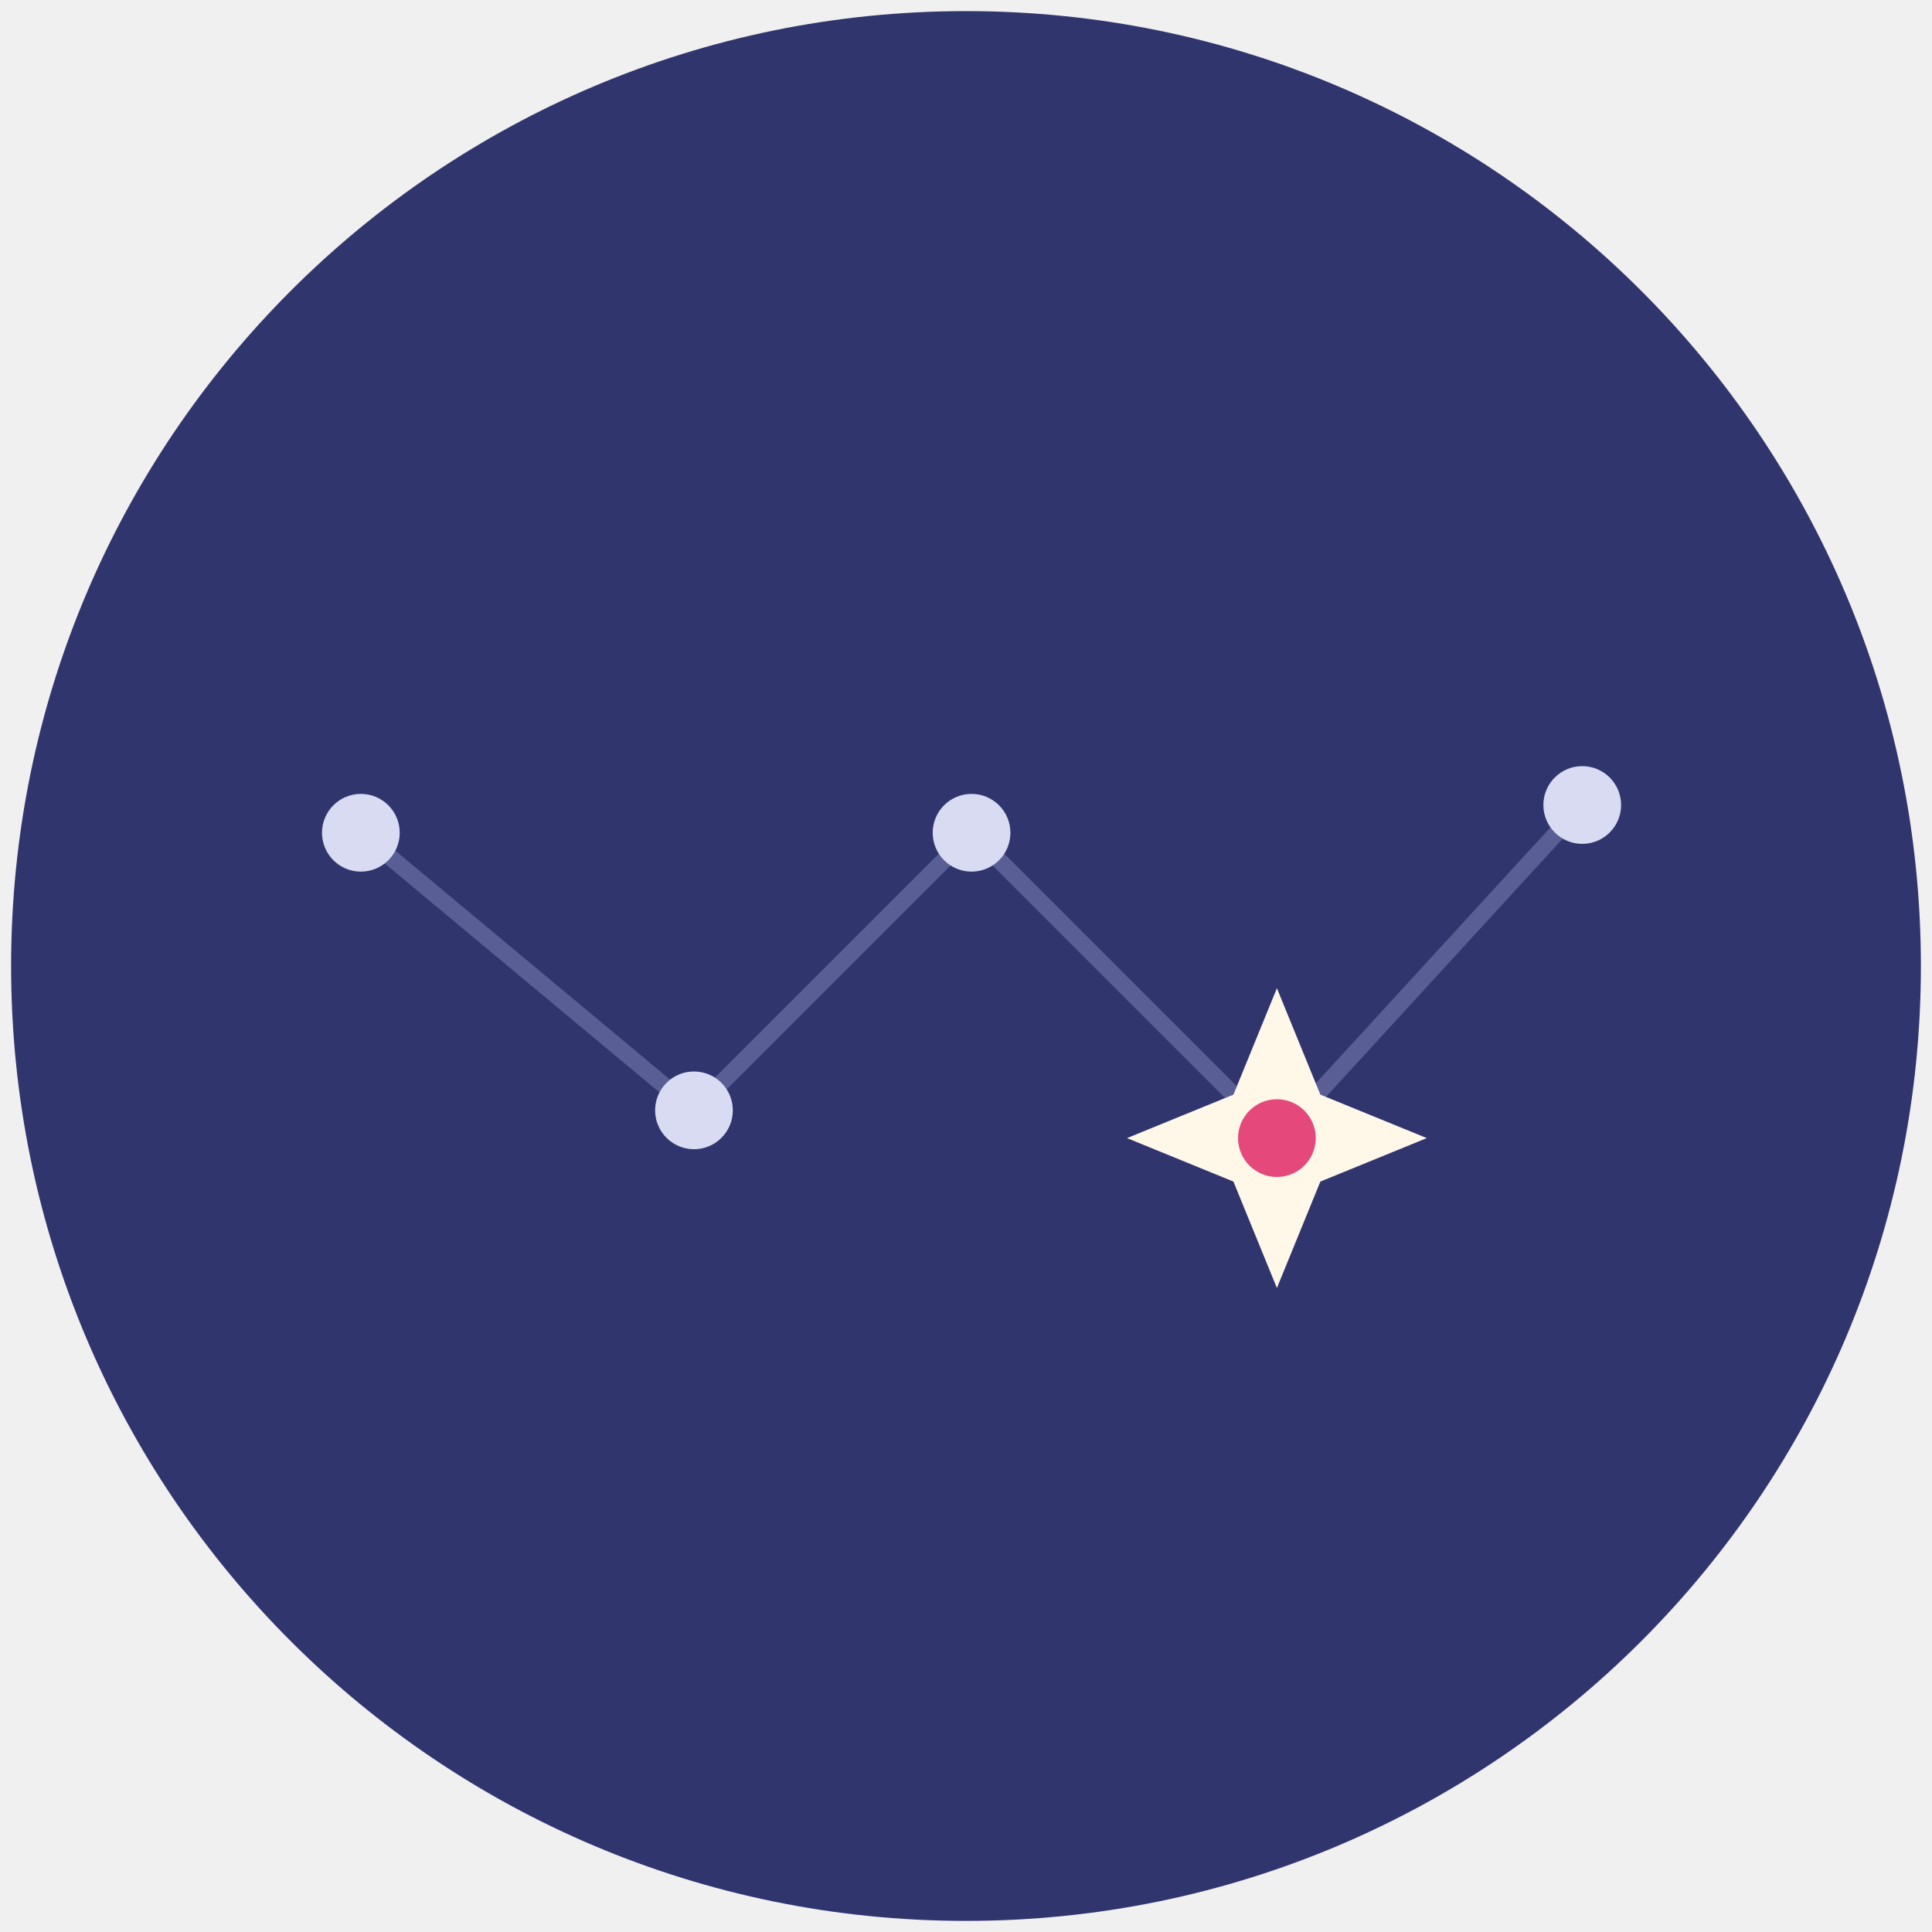
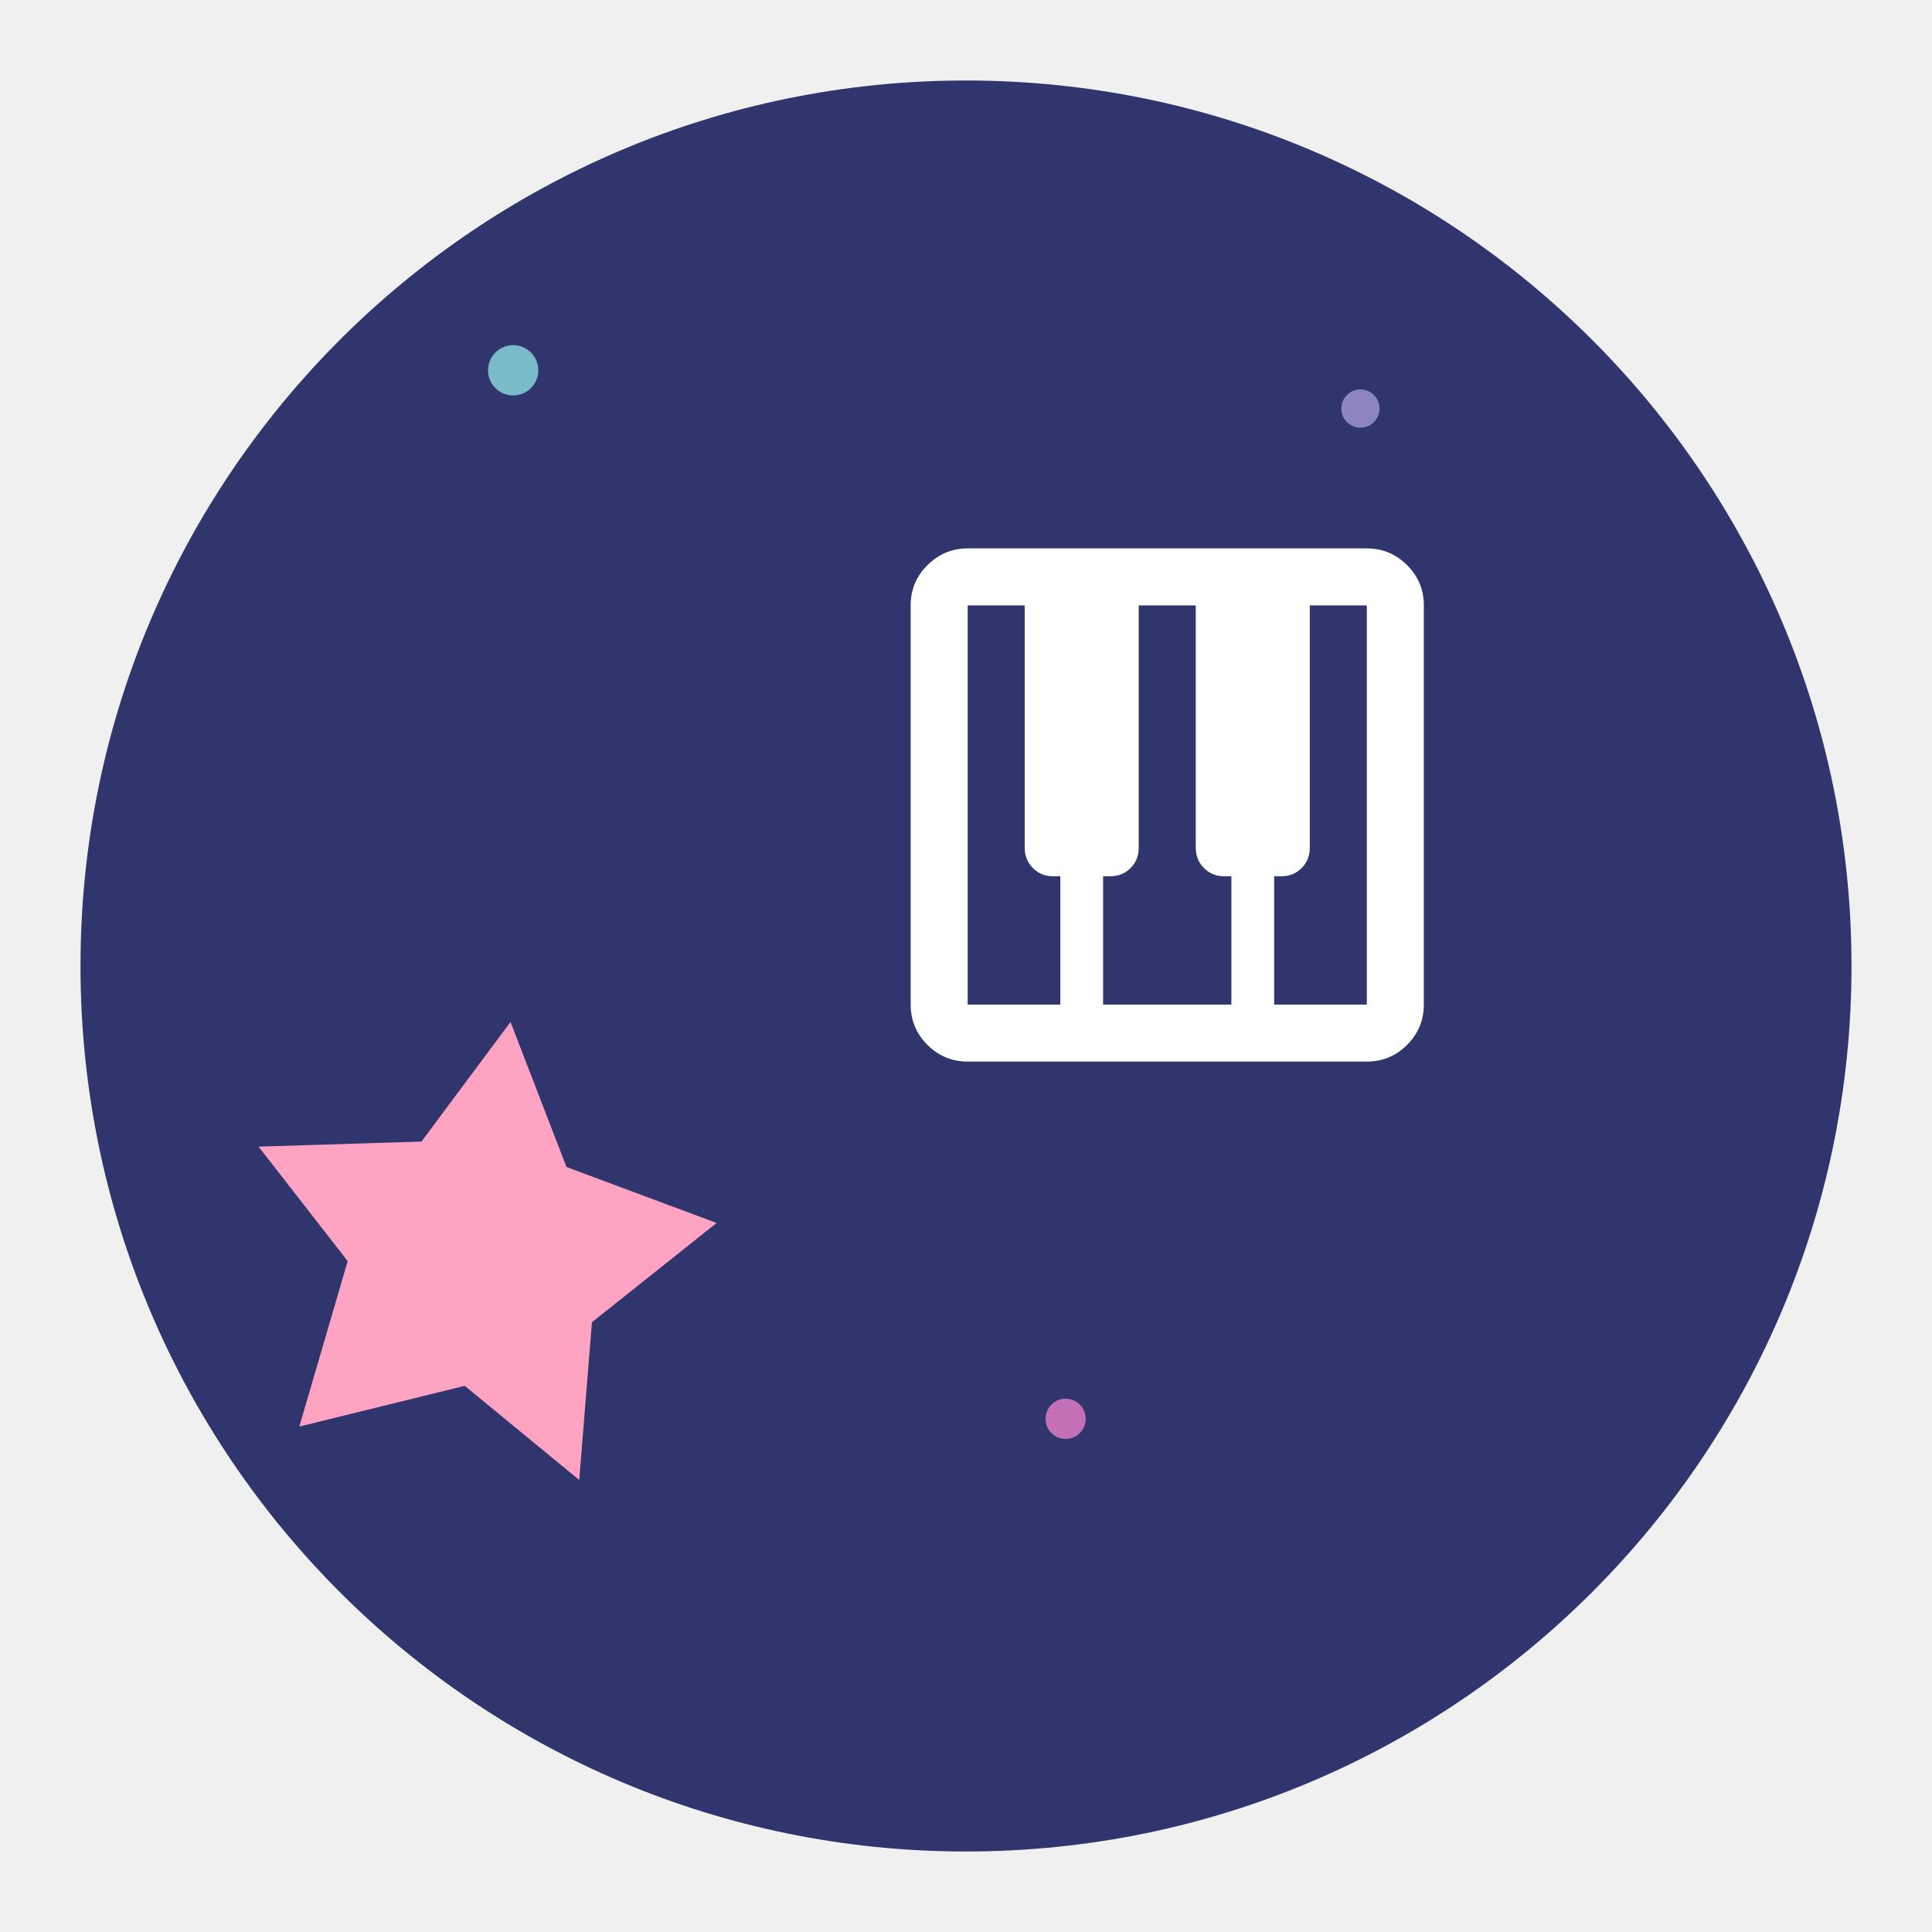
- <svg xmlns="http://www.w3.org/2000/svg" viewBox="0 0 696 696" role="img" aria-label="cassiopeia">
-   <circle cx="348" cy="348" r="344" fill="#31356E" />
-   <polyline points="130,300 250,400 350,300 460,410 570,290" fill="none" stroke="#9AA2D4" stroke-width="6" opacity=".38" />
-   <circle cx="130" cy="300" r="14" fill="#D8DBF2" />
-   <circle cx="250" cy="400" r="14" fill="#D8DBF2" />
-   <circle cx="350" cy="300" r="14" fill="#D8DBF2" />
-   <path d="M460 356L475.66 394.34L514 410L475.66 425.66L460 464L444.34 425.66L406 410L444.34 394.34Z" fill="#FFF7E8" />
-   <circle cx="460" cy="410" r="14" fill="#E5487A" />
-   <circle cx="570" cy="290" r="14" fill="#D8DBF2" />
+ <svg xmlns="http://www.w3.org/2000/svg" viewBox="0 0 192 192" role="img" aria-label="cassiopeia">
+   <circle cx="96" cy="96" r="88" fill="#31356E" />
+   <circle cx="51.0" cy="36.8" r="2.5" fill="#79BBC8" />
+   <circle cx="135.2" cy="40.6" r="1.9" fill="#8C85C0" />
+   <circle cx="105.9" cy="141.0" r="2.0" fill="#C370B7" />
+   <path transform="translate(8 8) scale(0.25287)" d="M169 370L134 417L70 419L105 464L86 529L151 513L196 550L201 488L250 449L191 427Z" fill="#FFA3C2" />
+   <g transform="translate(82.0 46.0) scale(2.8333)">
+     <path fill="#FFFFFF" d="M5 21q-.825 0-1.412-.587T3 19V5q0-.825.588-1.412T5 3h14q.825 0 1.413.588T21 5v14q0 .825-.587 1.413T19 21zm0-2h3.25v-4.5H8q-.425 0-.712-.288T7 13.5V5H5zm10.75 0H19V5h-2v8.5q0 .425-.288.713T16 14.5h-.25zm-6 0h4.5v-4.5H14q-.425 0-.712-.288T13 13.5V5h-2v8.5q0 .425-.288.713T10 14.5h-.25z" />
+   </g>
</svg>
